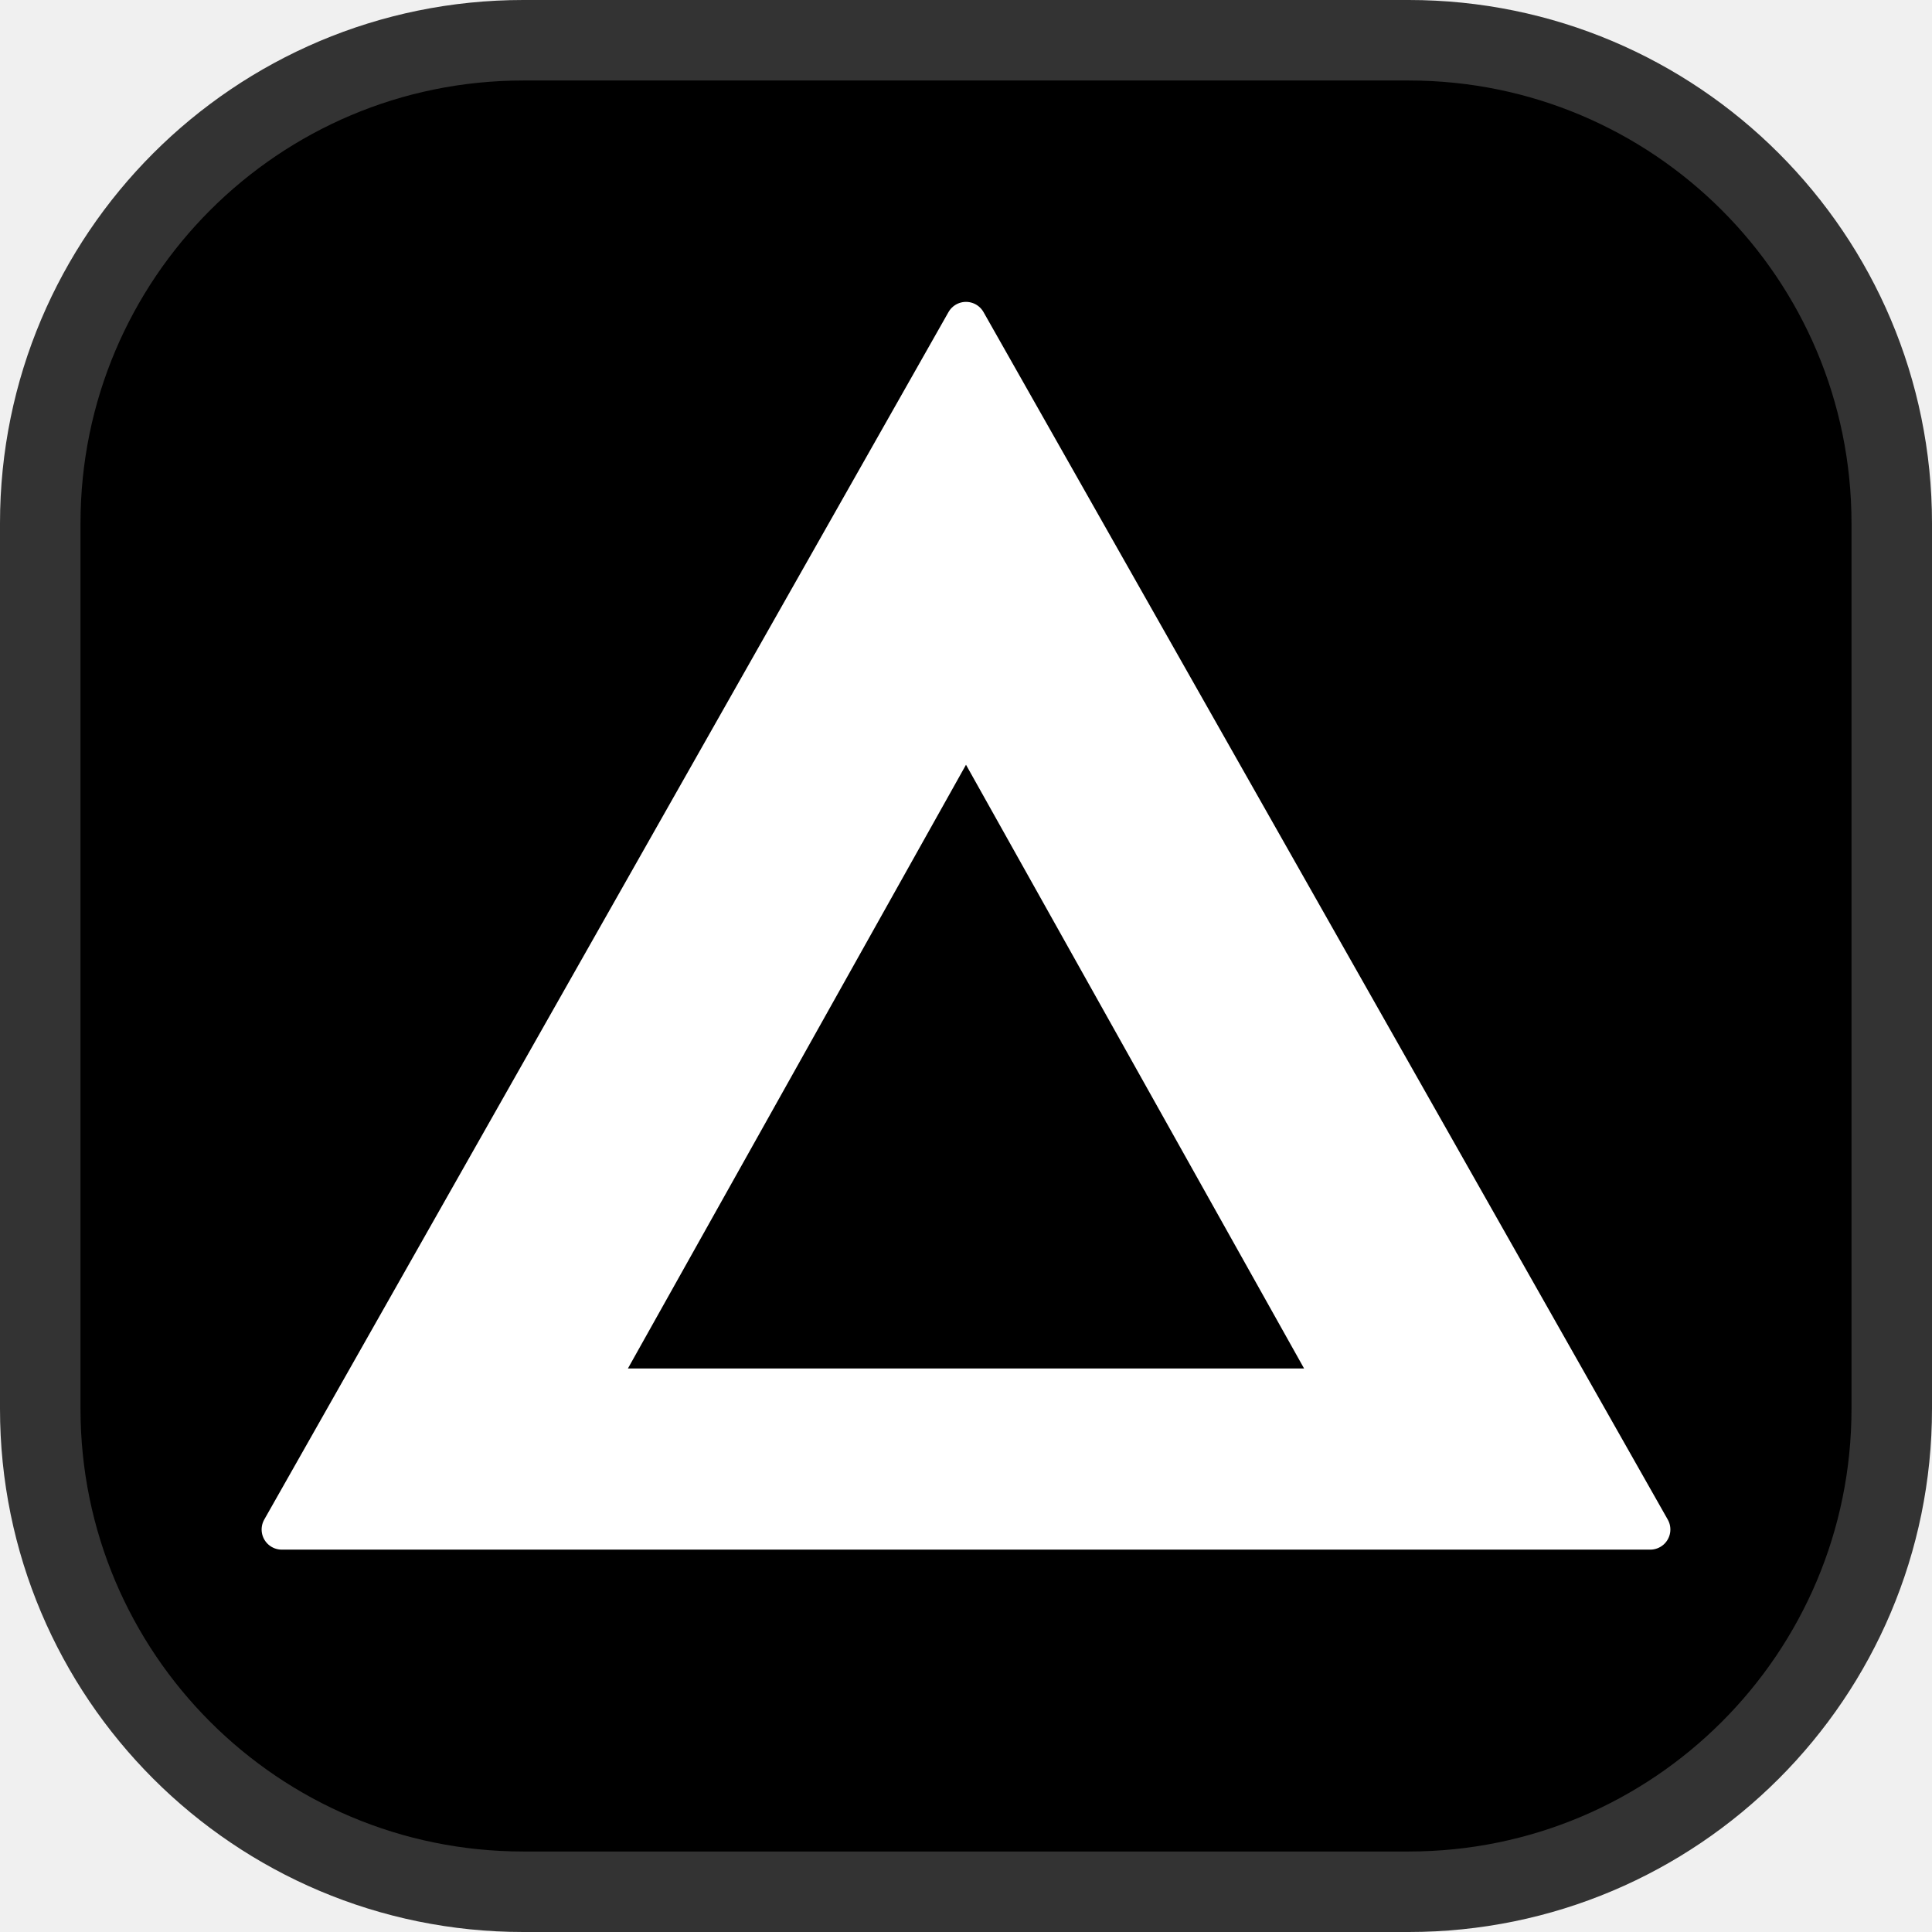
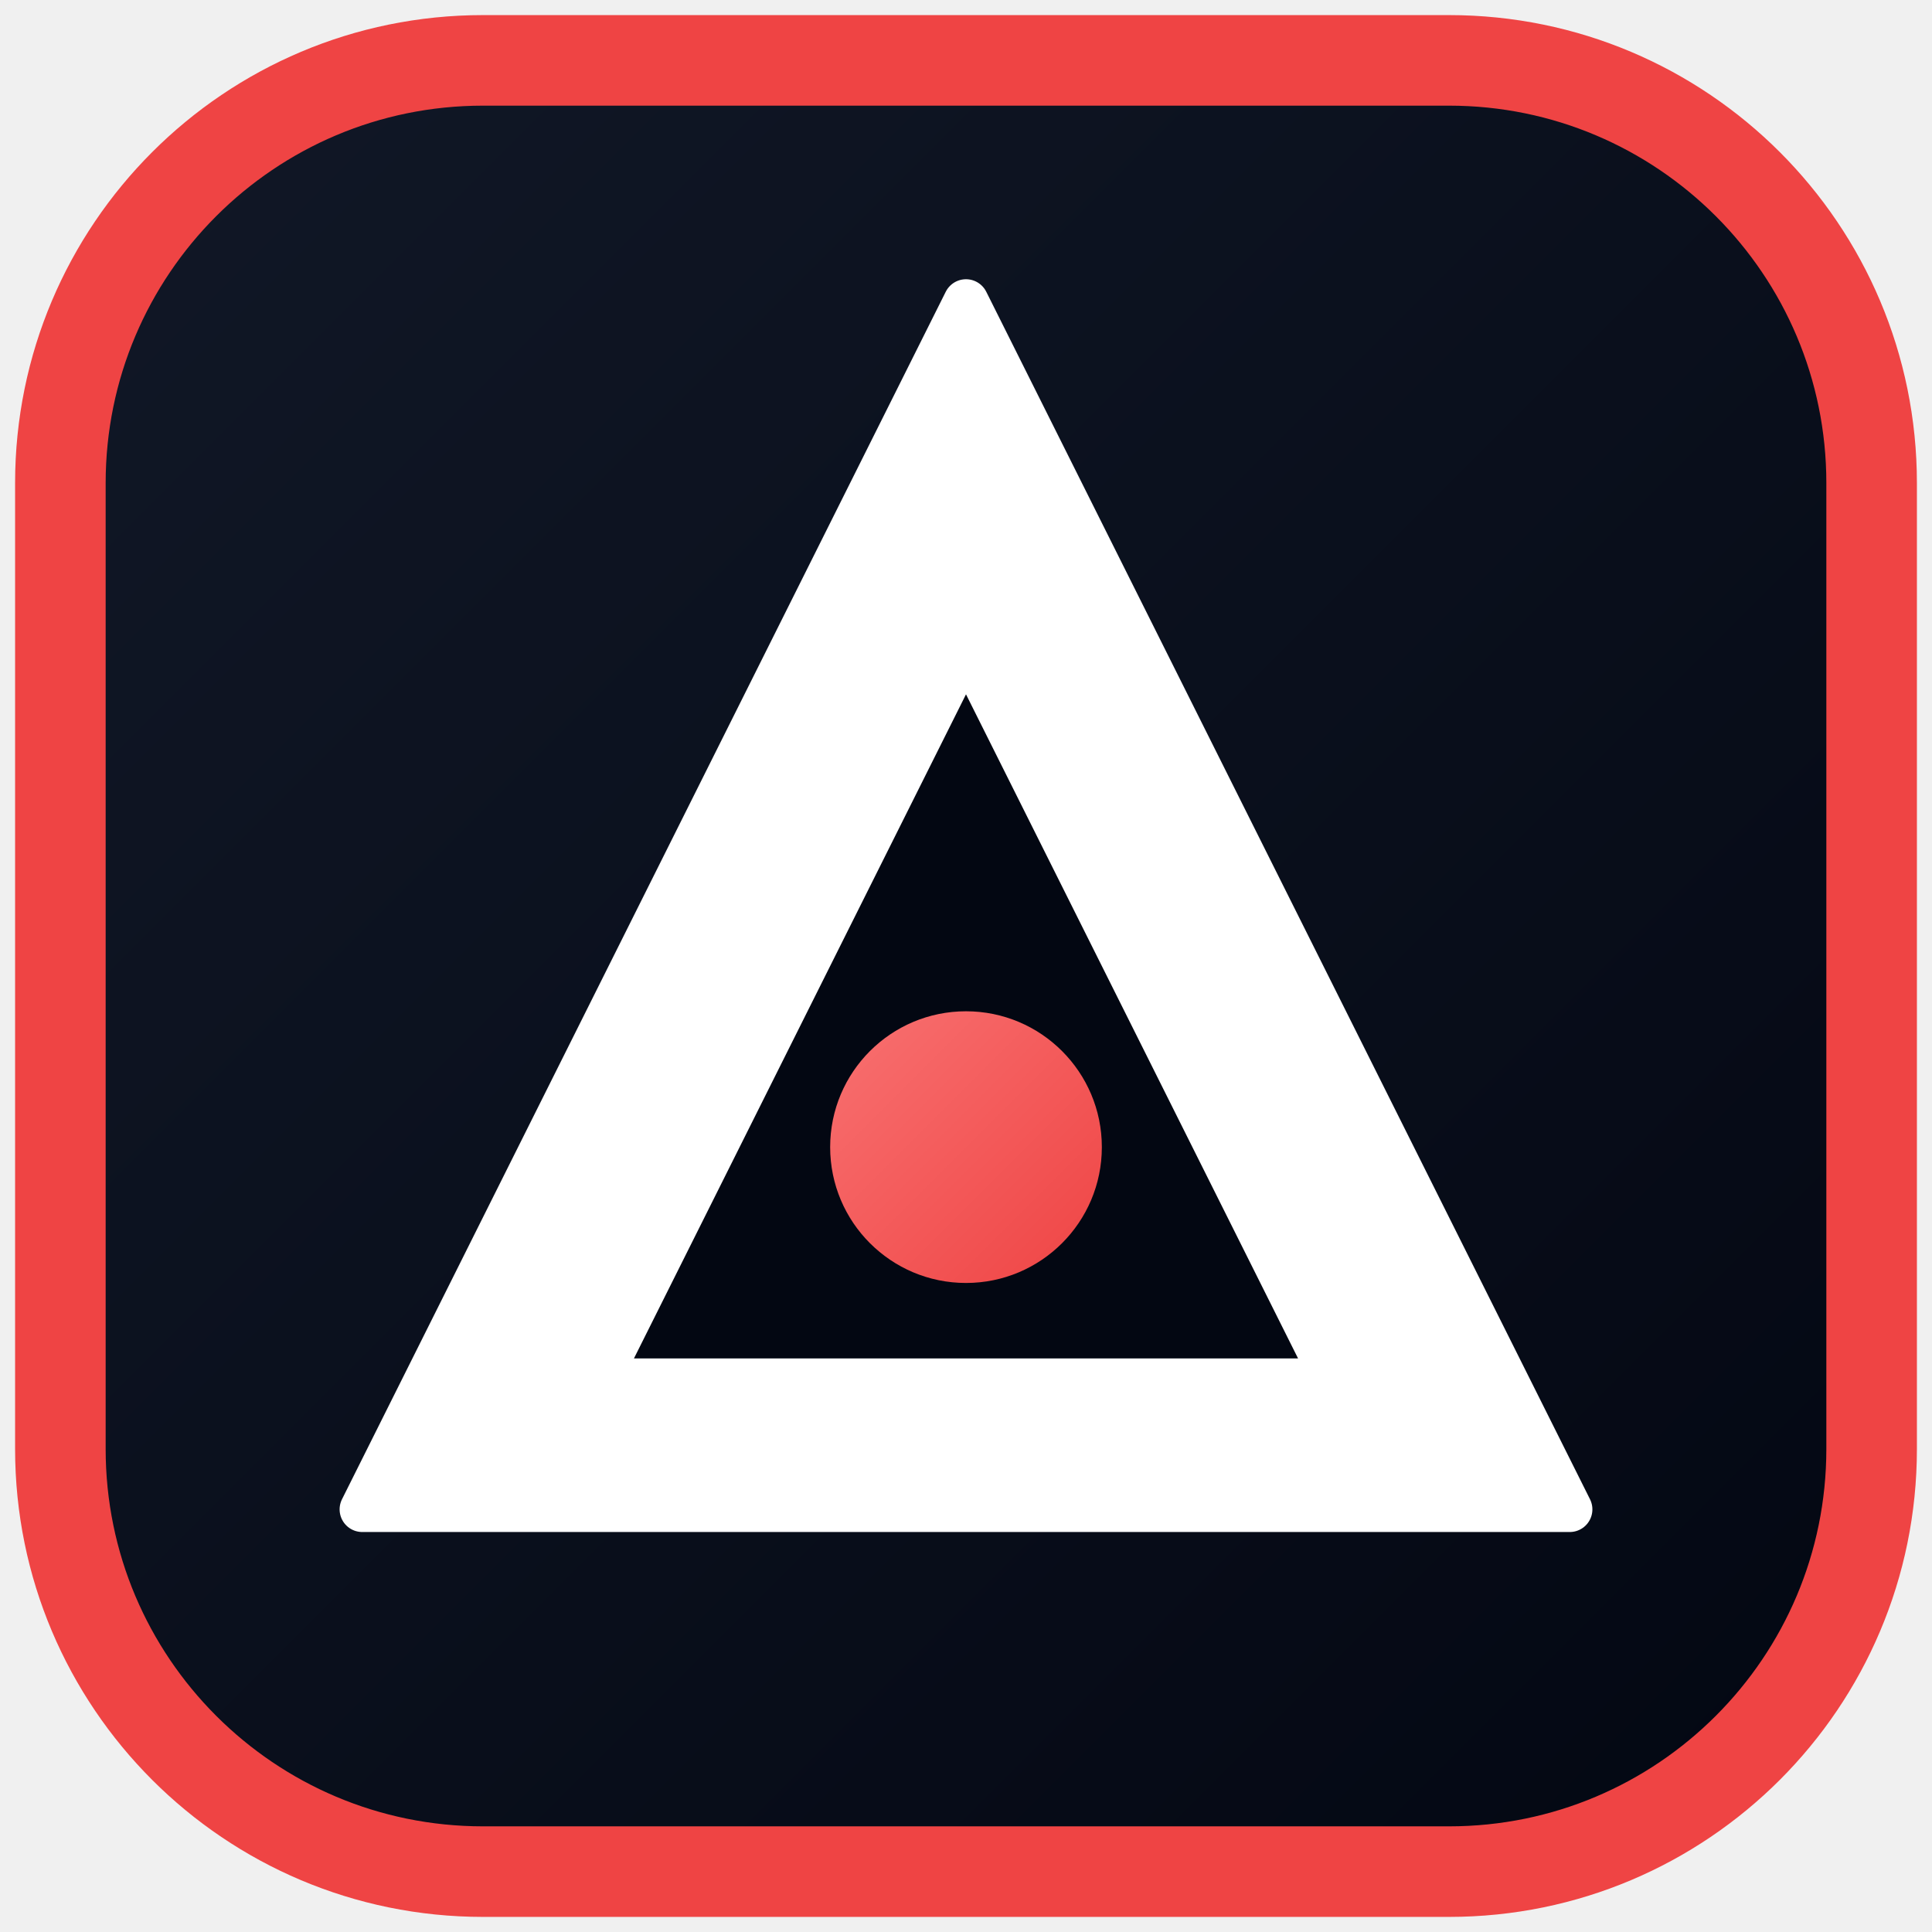
- <svg xmlns="http://www.w3.org/2000/svg" width="32" height="32" viewBox="0 0 24 24" fill="none">
-   <rect x="0.5" y="0.5" width="23" height="23" rx="6" fill="#000000" stroke="#333333" stroke-width="1" />
-   <path d="M12 4L20.5 19H3.5L12 4Z" fill="#FFFFFF" stroke="#FFFFFF" stroke-width="0.5" stroke-linejoin="round" />
-   <path d="M12 9.5L16.2 17H7.8L12 9.5Z" fill="#000000" />
+ <svg xmlns="http://www.w3.org/2000/svg" viewBox="0 0 64 64" width="64" height="64">
+   <defs>
+     <linearGradient id="nqat-bg" x1="0%" y1="0%" x2="100%" y2="100%">
+       <stop offset="0%" stop-color="#111827" />
+       <stop offset="100%" stop-color="#030712" />
+     </linearGradient>
+     <linearGradient id="red-glow" x1="0%" y1="0%" x2="100%" y2="100%">
+       <stop offset="0%" stop-color="#f87171" />
+       <stop offset="100%" stop-color="#ef4444" />
+     </linearGradient>
+   </defs>
+   <rect x="2" y="2" width="60" height="60" rx="14" fill="url(#nqat-bg)" stroke="#ef4444" stroke-width="3" />
+   <path d="M32 10 L52 50 L12 50 Z" fill="#ffffff" stroke="#ffffff" stroke-width="1.5" stroke-linejoin="round" />
+   <path d="M32 23 L43 45 L21 45 Z" fill="#030712" />
+   <circle cx="32" cy="38" r="4.5" fill="url(#red-glow)" />
</svg>
